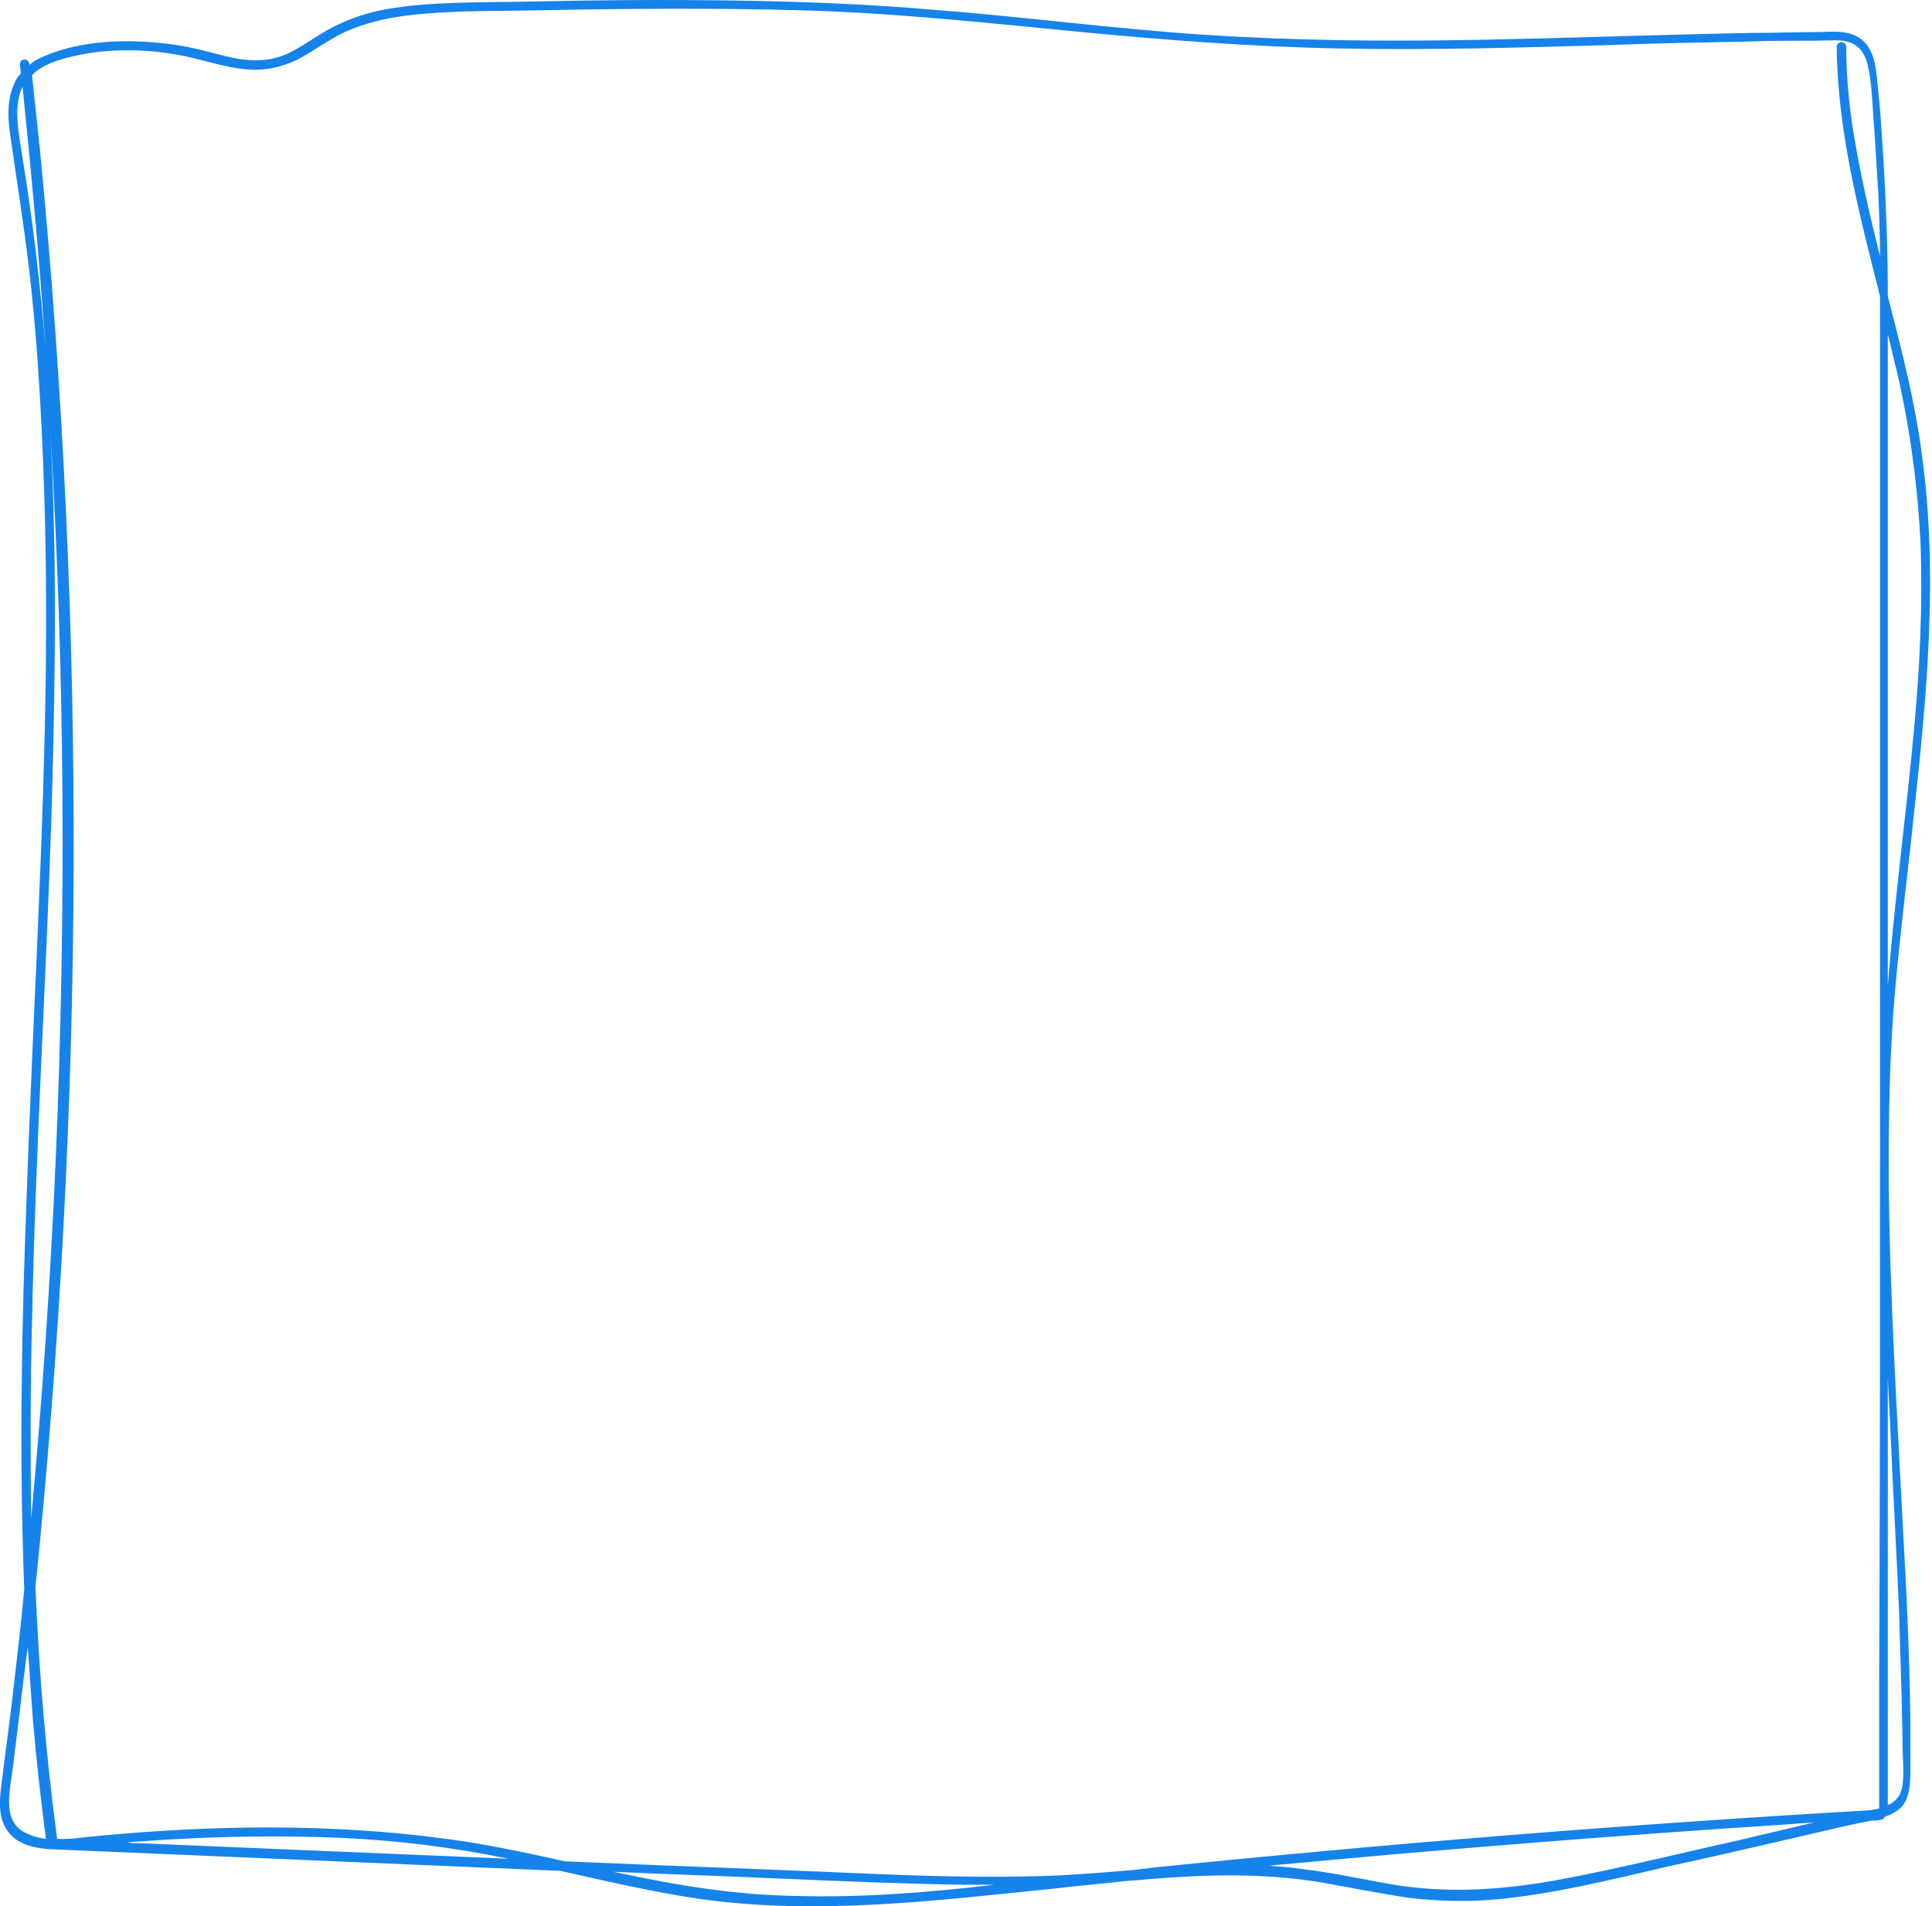
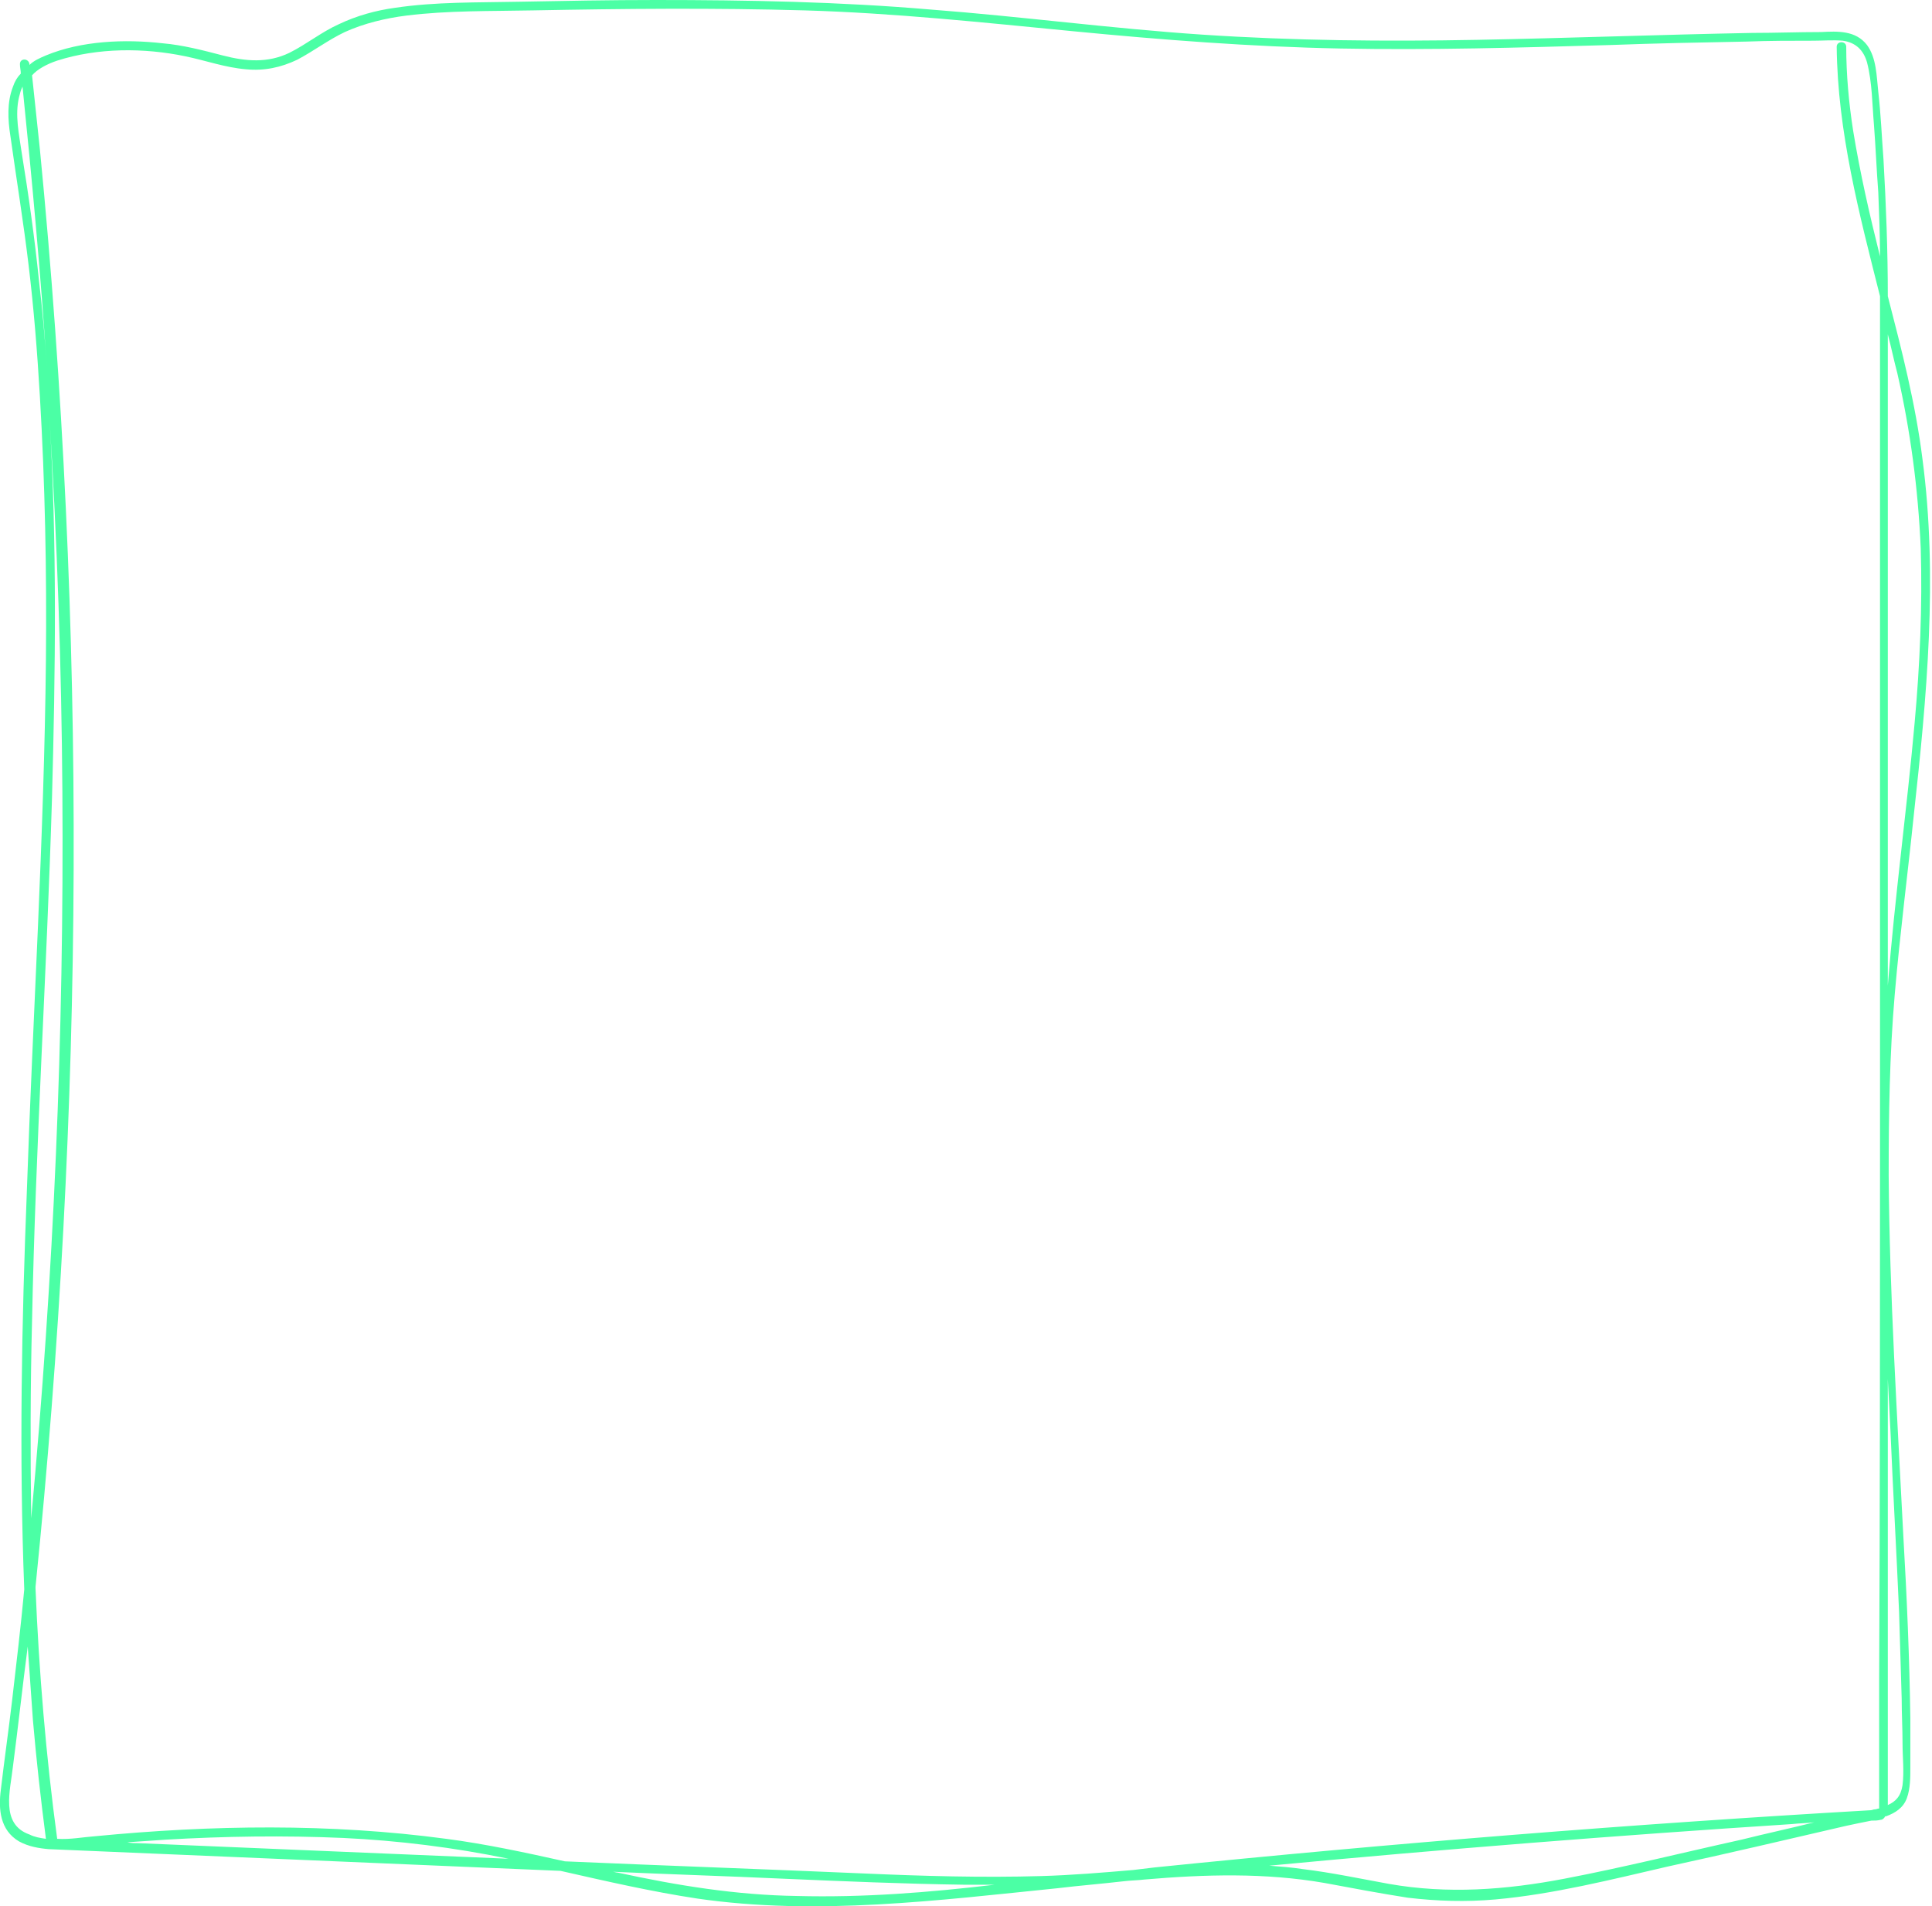
<svg xmlns="http://www.w3.org/2000/svg" version="1.1" id="Layer_1" x="0px" y="0px" viewBox="0 0 223 220" style="enable-background:new 0 0 223 220;" xml:space="preserve">
  <style type="text/css">
- 	.st0{fill:#1683EA;}
+ 	.st0{fill:#4bffa5;}
</style>
  <path id="Vector" class="st0" d="M220.9,94.1c1.5-13.6,2.8-27.5,1-41.1c-0.8-6.4-2.4-12.6-4-18.8c0-5.3-0.2-10.5-0.5-15.8  c-0.2-2.6-0.3-5.2-0.6-7.8c-0.2-1.8-0.2-3.9-1.3-5.4c-1.3-1.7-3.4-1.6-5.3-1.5c-2.6,0-5.3,0.1-7.9,0.1c-10.6,0.2-21.2,0.6-31.8,0.8  c-10.6,0.2-21.2,0.1-31.7-0.6c-10.5-0.7-20.9-2.1-31.4-2.9C96.9,0.2,86.3,0,75.7,0c-5.3,0-10.5,0.1-15.8,0.2  c-4.8,0.1-9.6,0-14.3,0.7c-2.2,0.3-4.4,0.9-6.5,1.9c-2,0.9-3.7,2.3-5.7,3.3c-2.5,1.2-5,1-7.7,0.3c-2.3-0.6-4.6-1.2-6.9-1.4  C14.4,4.5,9.4,4.7,5.3,6.4C4.6,6.7,3.9,7,3.4,7.5c0,0,0-0.1,0-0.1c-0.1-0.7-1.1-0.7-1.1,0c0,0.4,0.1,0.7,0.1,1.1  C2,8.9,1.7,9.4,1.5,10c-0.7,1.8-0.6,3.8-0.3,5.7c0.7,5,1.5,9.9,2.1,14.9c0.6,5,1,10,1.3,15.1C5.2,55.8,5.4,66,5.3,76.2  C5.1,96.6,3.8,117,3.1,137.5c-0.6,15.3-0.9,30.6-0.3,46c-0.4,4.3-0.9,8.5-1.4,12.8c-0.4,3.4-0.9,6.9-1.3,10.3  c-0.3,2.3-0.1,4.7,2.1,6c1.1,0.6,2.3,0.8,3.5,0.9c0,0,0.1,0,0.1,0l58.9,2.5c5.3,1.2,10.5,2.4,15.8,3.2c13.8,2,27.8,0.2,41.6-1.2  c2.5-0.3,5-0.5,7.6-0.8c0.8-0.1,1.6-0.1,2.4-0.2c7-0.6,13.9-0.8,20.8,0.4c3.2,0.6,6.4,1.2,9.6,1.7c3.4,0.4,6.7,0.5,10.1,0.2  c6.7-0.6,13.4-2.3,19.9-3.8c6.9-1.5,13.7-3.1,20.6-4.7c0.9-0.2,1.9-0.4,2.9-0.6c0.4,0,0.7,0,1.1-0.1c0.2,0,0.4-0.2,0.5-0.4  c0,0,0.1,0,0.1,0c1.1-0.4,2-1,2.4-2.1c0.4-1.1,0.4-2.4,0.4-3.5c0-1.9,0-3.8,0-5.7c-0.1-7-0.4-14-0.8-20.9  c-0.7-13.9-1.6-27.9-1.7-41.8c0-7,0.1-13.9,0.7-20.9C219.3,107.8,220.2,100.9,220.9,94.1z M6.6,7c4.7-1.5,10-1.5,14.8-0.5  C23.8,7,26,7.8,28.4,8c2.1,0.2,4-0.2,5.9-1.1c1.9-1,3.6-2.3,5.5-3.2c2.2-1,4.7-1.6,7.1-1.9c4.8-0.6,9.7-0.5,14.6-0.6  c10.5-0.2,20.9-0.3,31.4,0c10.3,0.3,20.6,1.4,30.9,2.4c10.3,1,20.6,1.8,30.9,2c10.4,0.2,20.7-0.1,31.1-0.4  c5.3-0.2,10.5-0.3,15.8-0.4c2.6-0.1,5.1-0.1,7.7-0.1c1.1,0,2.3-0.1,3.4,0c1.5,0.2,2.4,1.1,2.8,2.5c0.6,2.3,0.6,4.9,0.8,7.2  c0.2,2.6,0.3,5.2,0.5,7.8c0.1,2.5,0.2,5,0.2,7.4c-1.2-4.8-2.3-9.6-3.1-14.5c-0.5-3.2-0.8-6.5-0.8-9.7c0-0.7-1.1-0.7-1.1,0  c0.1,9.8,2.6,19.3,5,28.8c0,1.2,0,2.3,0,3.5c0,10.5,0,20.9,0,31.4c0,20.8,0,41.7,0,62.5c0,20.8,0,41.7-0.1,62.5c0,4.9,0,9.8,0,14.7  c-0.2,0-0.3,0.1-0.5,0.1c-0.2,0-0.3,0.1-0.5,0.1c-27.6,1.6-55.1,3.8-82.6,6.6c-0.8,0.1-1.7,0.2-2.5,0.3c-3.5,0.3-7.1,0.6-10.6,0.7  c-6.8,0.2-13.7,0-20.5-0.3c-11.5-0.5-23-0.9-34.5-1.4c-4.5-1-9.1-2-13.7-2.6c-13.4-1.8-27.1-1.6-40.5-0.3c-1.4,0.1-2.9,0.4-4.4,0.3  c-1.3-9.6-2.1-19.3-2.5-28.9c0-0.1,0-0.1,0-0.2c2.8-27.5,4.3-55.1,4.4-82.8c0.1-27.8-1.2-55.6-3.9-83.2c-0.3-2.8-0.6-5.6-0.9-8.5  C4.3,8,5.4,7.4,6.6,7z M4.5,32.4c-0.5-4.9-1.2-9.9-2-14.8c-0.3-2.1-0.8-4.3-0.3-6.4c0.1-0.4,0.2-0.8,0.4-1.2  c1.1,10.8,2.1,21.6,2.8,32.4C5.2,39.2,4.9,35.8,4.5,32.4z M3.7,152.5c0.4-20.1,1.7-40.2,2.3-60.3C6.4,77.5,6.6,62.7,5.7,48  c0.9,14.5,1.4,28.9,1.5,43.4c0.2,28-1,56-3.6,83.9C3.5,167.7,3.5,160.1,3.7,152.5z M1.5,203.9c0.6-4.6,1.1-9.2,1.7-13.8  c0.2,2.8,0.4,5.7,0.6,8.5c0.4,4.6,0.9,9.1,1.5,13.7c-0.7-0.1-1.3-0.2-1.9-0.5C0,210.6,1.2,206.7,1.5,203.9z M14.7,212.7  c1.5-0.1,2.9-0.2,4.4-0.3c6.8-0.4,13.7-0.5,20.5-0.2c6.4,0.3,12.8,1.1,19.1,2.4c-14.3-0.6-28.5-1.2-42.8-1.8  C15.6,212.8,15.1,212.8,14.7,212.7z M92,218.9c-7-0.1-13.8-1.2-20.7-2.7c-0.2,0-0.4-0.1-0.6-0.1c6.5,0.3,13.1,0.5,19.6,0.8  c7,0.3,14,0.6,21,0.7c1.2,0,2.3,0,3.5,0C107.2,218.5,99.6,219.1,92,218.9z M201,212.4c-6.8,1.5-13.6,3.2-20.4,4.5  c-6.8,1.3-13.5,1.8-20.3,0.6c-3.3-0.6-6.6-1.3-9.9-1.7c-1.3-0.2-2.6-0.3-3.9-0.4c20.1-1.9,40.2-3.5,60.3-4.8  c0.9-0.1,1.7-0.1,2.6-0.2C206.6,211.1,203.8,211.7,201,212.4z M219.2,186.1c0.1,3.3,0.2,6.7,0.3,10c0,1.7,0.1,3.5,0.1,5.2  c0,1.6,0.2,3.2,0,4.8c-0.2,1.3-0.8,1.9-1.7,2.3c0-16.4,0-32.8,0-49.2c0.1,2,0.2,4,0.3,5.9C218.5,172.2,218.9,179.1,219.2,186.1z   M217.9,113.8c0-10.6,0-21.3,0-31.9c0-10.6,0-21.1,0-31.7c0-3.9,0-7.7,0-11.6c0.4,1.5,0.7,3,1.1,4.5c1.5,6.6,2.4,13.3,2.7,20.2  c0.2,6.7-0.1,13.5-0.7,20.1C220.1,93.5,218.7,103.6,217.9,113.8z" />
</svg>
